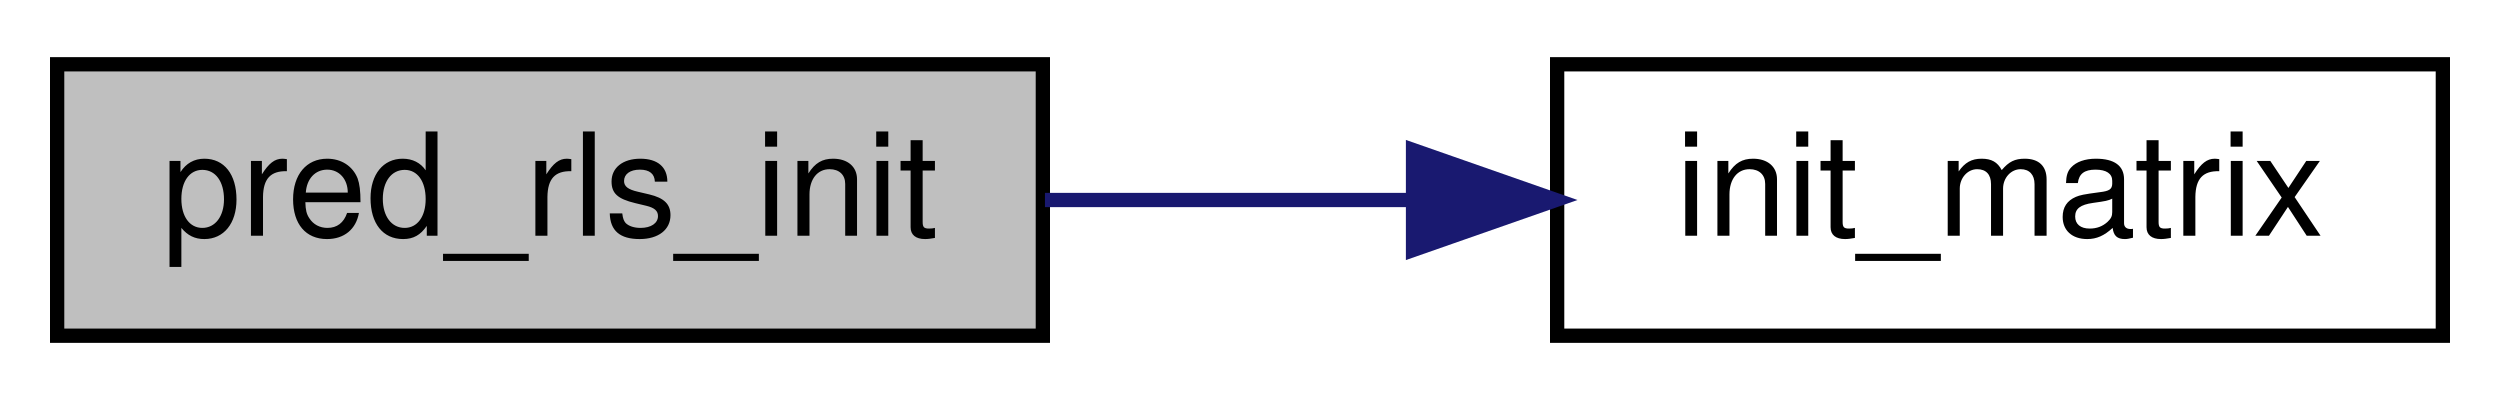
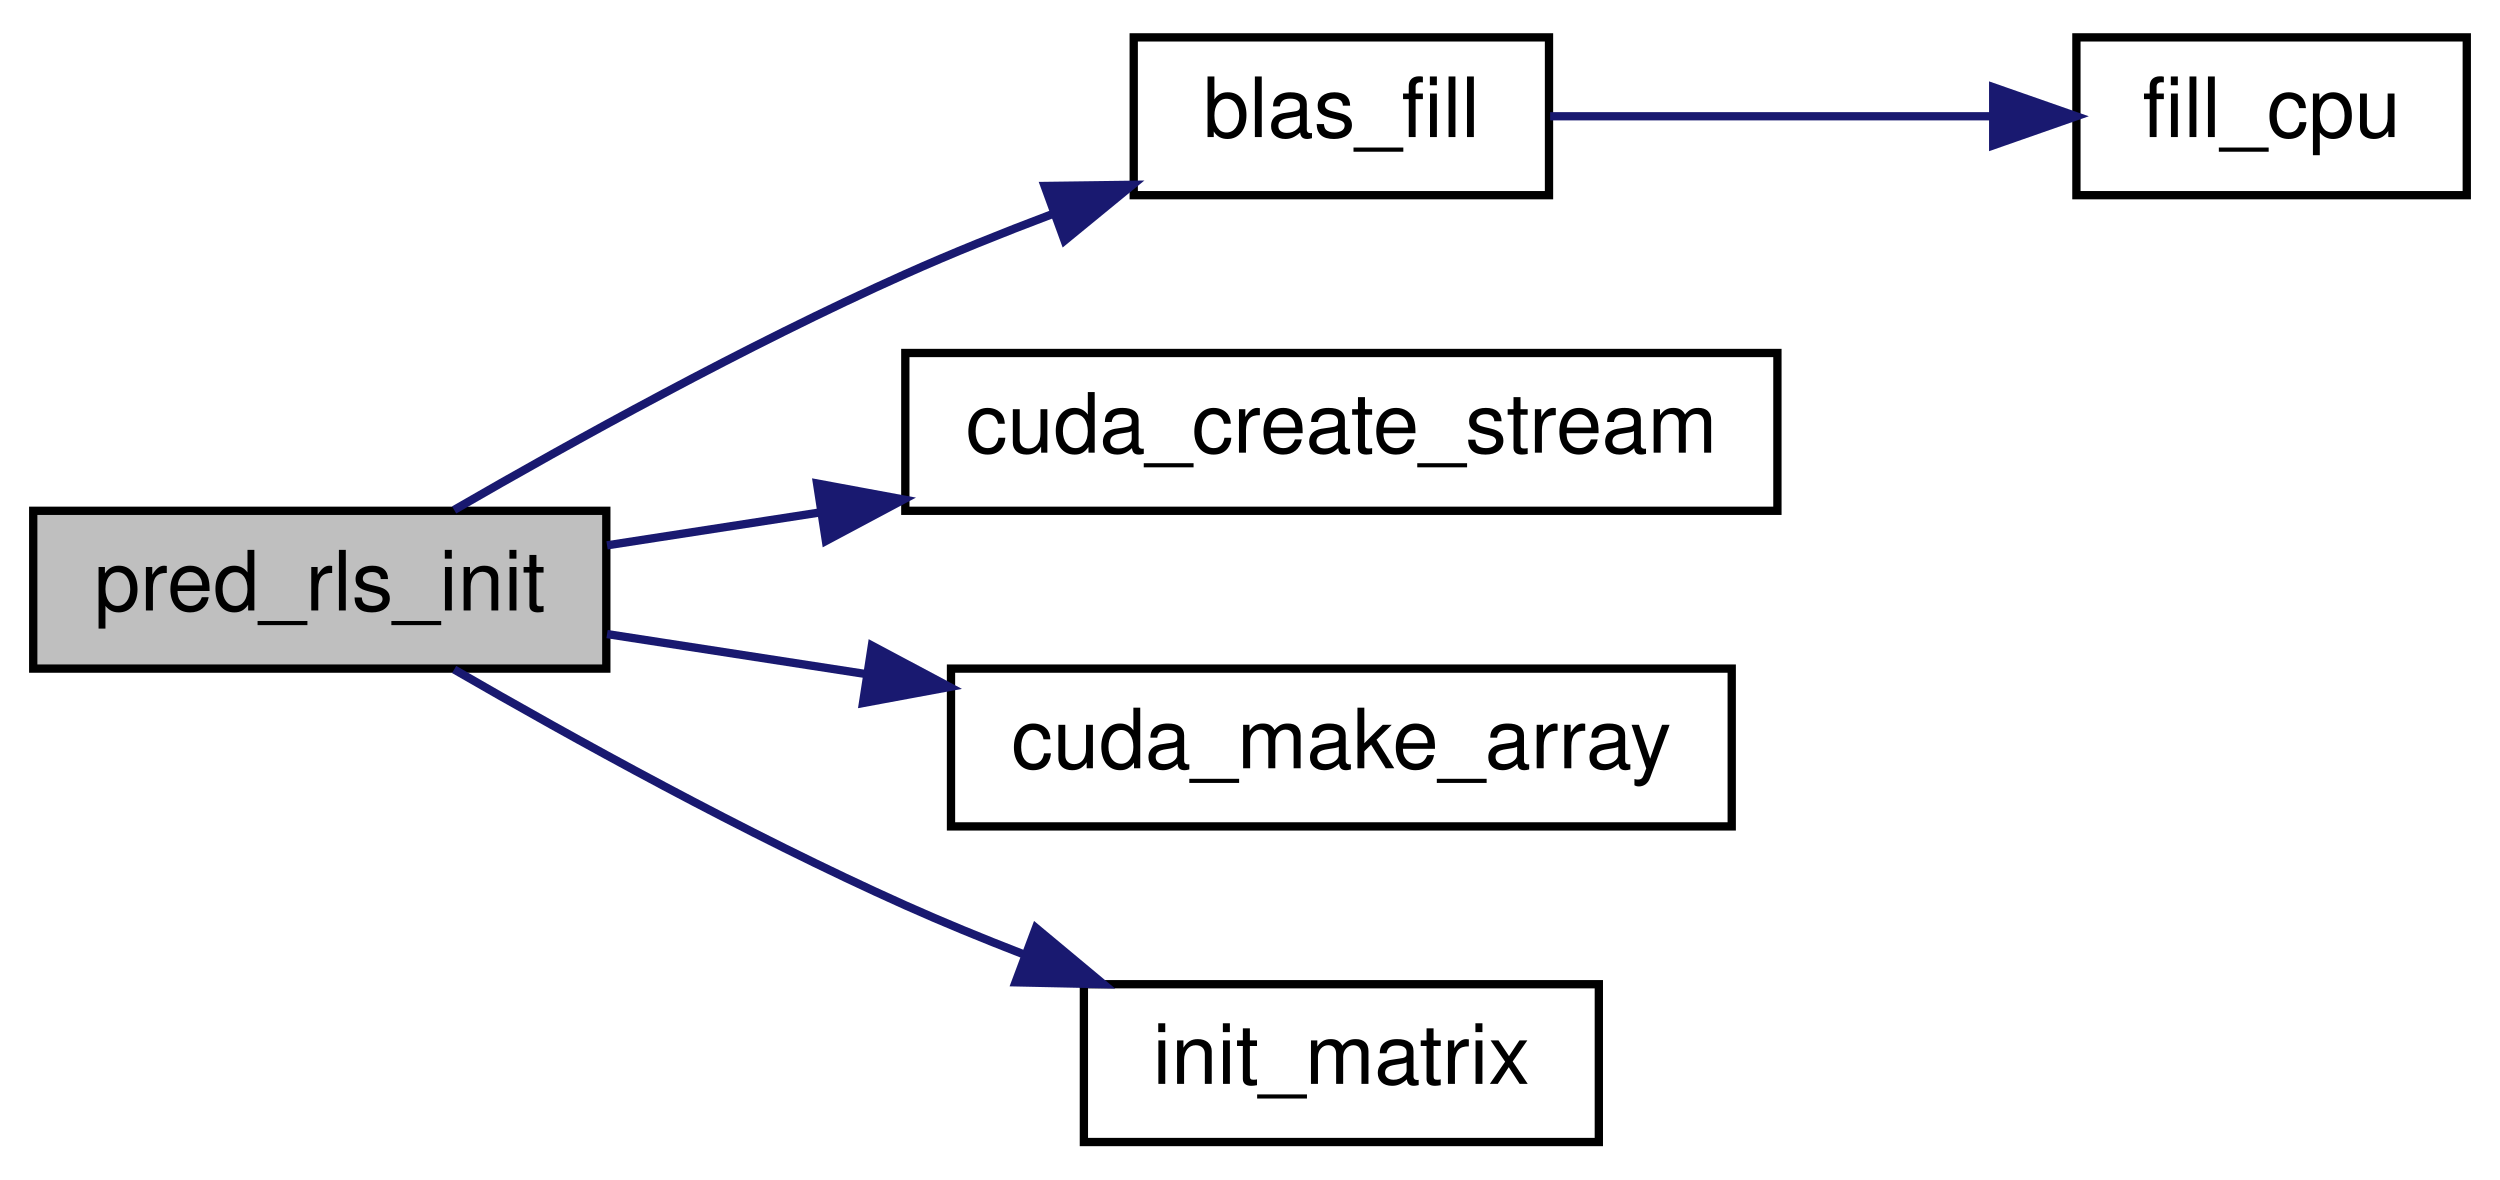
- <svg xmlns="http://www.w3.org/2000/svg" xmlns:xlink="http://www.w3.org/1999/xlink" width="175pt" height="28pt" viewBox="0.00 0.00 175.00 28.00">
-   <g id="graph0" class="graph" transform="scale(1 1) rotate(0) translate(4 24)">
+ <svg xmlns="http://www.w3.org/2000/svg" xmlns:xlink="http://www.w3.org/1999/xlink" width="301pt" height="142pt" viewBox="0.00 0.00 301.00 142.00">
+   <g id="graph0" class="graph" transform="scale(1 1) rotate(0) translate(4 138)">
    <g id="node1" class="node">
-       <polygon fill="#bfbfbf" stroke="#000000" points="0,-.5 0,-19.5 69,-19.5 69,-.5 0,-.5" />
-       <text text-anchor="middle" x="34.5" y="-7.5" font-family="Helvetica,sans-Serif" font-size="10.00" fill="#000000">pred_rls_init</text>
+       <polygon fill="#bfbfbf" stroke="#000000" points="0,-57.5 0,-76.5 69,-76.5 69,-57.5 0,-57.5" />
+       <text text-anchor="middle" x="34.5" y="-64.5" font-family="Helvetica,sans-Serif" font-size="10.00" fill="#000000">pred_rls_init</text>
    </g>
    <g id="node2" class="node">
      <g id="a_node2">
-         <a xlink:href="pred__rls_8c.html#a93c37219fc0ec594a2dceb6b6d6b4f06" target="_top" xlink:title="init_matrix">
-           <polygon fill="none" stroke="#000000" points="105,-.5 105,-19.5 167,-19.5 167,-.5 105,-.5" />
-           <text text-anchor="middle" x="136" y="-7.5" font-family="Helvetica,sans-Serif" font-size="10.00" fill="#000000">init_matrix</text>
+         <a xlink:href="blas_8c.html#a95eb315efef08b5eb4694c3ca6bfe633" target="_top" xlink:title="blas_fill">
+           <polygon fill="none" stroke="#000000" points="132.5,-114.5 132.5,-133.5 182.5,-133.5 182.5,-114.5 132.5,-114.5" />
+           <text text-anchor="middle" x="157.5" y="-121.5" font-family="Helvetica,sans-Serif" font-size="10.00" fill="#000000">blas_fill</text>
        </a>
      </g>
    </g>
    <g id="edge1" class="edge">
-       <path fill="none" stroke="#191970" d="M69.147,-10C77.394,-10 86.274,-10 94.784,-10" />
-       <polygon fill="#191970" stroke="#191970" points="94.912,-13.5 104.912,-10 94.912,-6.5 94.912,-13.5" />
+       <path fill="none" stroke="#191970" d="M50.679,-76.606C64.751,-84.744 85.836,-96.424 105,-105 110.611,-107.511 116.665,-109.944 122.596,-112.184" />
+       <polygon fill="#191970" stroke="#191970" points="121.771,-115.609 132.365,-115.75 124.171,-109.033 121.771,-115.609" />
+     </g>
+     <g id="node4" class="node">
+       <g id="a_node4">
+         <a xlink:href="cuda_8h.html#a3053369275468b696672af9128373951" target="_top" xlink:title="cuda_create_stream">
+           <polygon fill="none" stroke="#000000" points="105,-76.5 105,-95.5 210,-95.5 210,-76.5 105,-76.5" />
+           <text text-anchor="middle" x="157.5" y="-83.5" font-family="Helvetica,sans-Serif" font-size="10.00" fill="#000000">cuda_create_stream</text>
+         </a>
+       </g>
+     </g>
+     <g id="edge3" class="edge">
+       <path fill="none" stroke="#191970" d="M69.09,-72.343C77.143,-73.587 85.964,-74.95 94.817,-76.317" />
+       <polygon fill="#191970" stroke="#191970" points="94.371,-79.79 104.788,-77.858 95.439,-72.872 94.371,-79.79" />
+     </g>
+     <g id="node5" class="node">
+       <g id="a_node5">
+         <a xlink:href="cuda_8h.html#ae7232801b626203e05c04dd734796d65" target="_top" xlink:title="cuda_make_array">
+           <polygon fill="none" stroke="#000000" points="110.5,-38.5 110.5,-57.5 204.5,-57.5 204.5,-38.5 110.5,-38.5" />
+           <text text-anchor="middle" x="157.5" y="-45.5" font-family="Helvetica,sans-Serif" font-size="10.00" fill="#000000">cuda_make_array</text>
+         </a>
+       </g>
+     </g>
+     <g id="edge4" class="edge">
+       <path fill="none" stroke="#191970" d="M69.09,-61.657C78.782,-60.16 89.585,-58.491 100.219,-56.848" />
+       <polygon fill="#191970" stroke="#191970" points="100.973,-60.273 110.322,-55.288 99.904,-53.355 100.973,-60.273" />
+     </g>
+     <g id="node6" class="node">
+       <g id="a_node6">
+         <a xlink:href="pred__rls_8c.html#a93c37219fc0ec594a2dceb6b6d6b4f06" target="_top" xlink:title="init_matrix">
+           <polygon fill="none" stroke="#000000" points="126.5,-.5 126.5,-19.5 188.5,-19.5 188.5,-.5 126.5,-.5" />
+           <text text-anchor="middle" x="157.5" y="-7.5" font-family="Helvetica,sans-Serif" font-size="10.00" fill="#000000">init_matrix</text>
+         </a>
+       </g>
+     </g>
+     <g id="edge5" class="edge">
+       <path fill="none" stroke="#191970" d="M50.679,-57.394C64.751,-49.256 85.836,-37.577 105,-29 109.518,-26.978 114.322,-25.007 119.119,-23.147" />
+       <polygon fill="#191970" stroke="#191970" points="120.72,-26.285 128.86,-19.503 118.267,-19.728 120.72,-26.285" />
+     </g>
+     <g id="node3" class="node">
+       <g id="a_node3">
+         <a xlink:href="blas_8c.html#a3ad51e4642cc0045163e7d3390657541" target="_top" xlink:title="fill_cpu">
+           <polygon fill="none" stroke="#000000" points="246,-114.5 246,-133.5 293,-133.5 293,-114.5 246,-114.5" />
+           <text text-anchor="middle" x="269.5" y="-121.5" font-family="Helvetica,sans-Serif" font-size="10.00" fill="#000000">fill_cpu</text>
+         </a>
+       </g>
+     </g>
+     <g id="edge2" class="edge">
+       <path fill="none" stroke="#191970" d="M182.635,-124C198.337,-124 218.748,-124 235.839,-124" />
+       <polygon fill="#191970" stroke="#191970" points="235.98,-127.5 245.98,-124 235.98,-120.5 235.98,-127.5" />
    </g>
  </g>
</svg>
